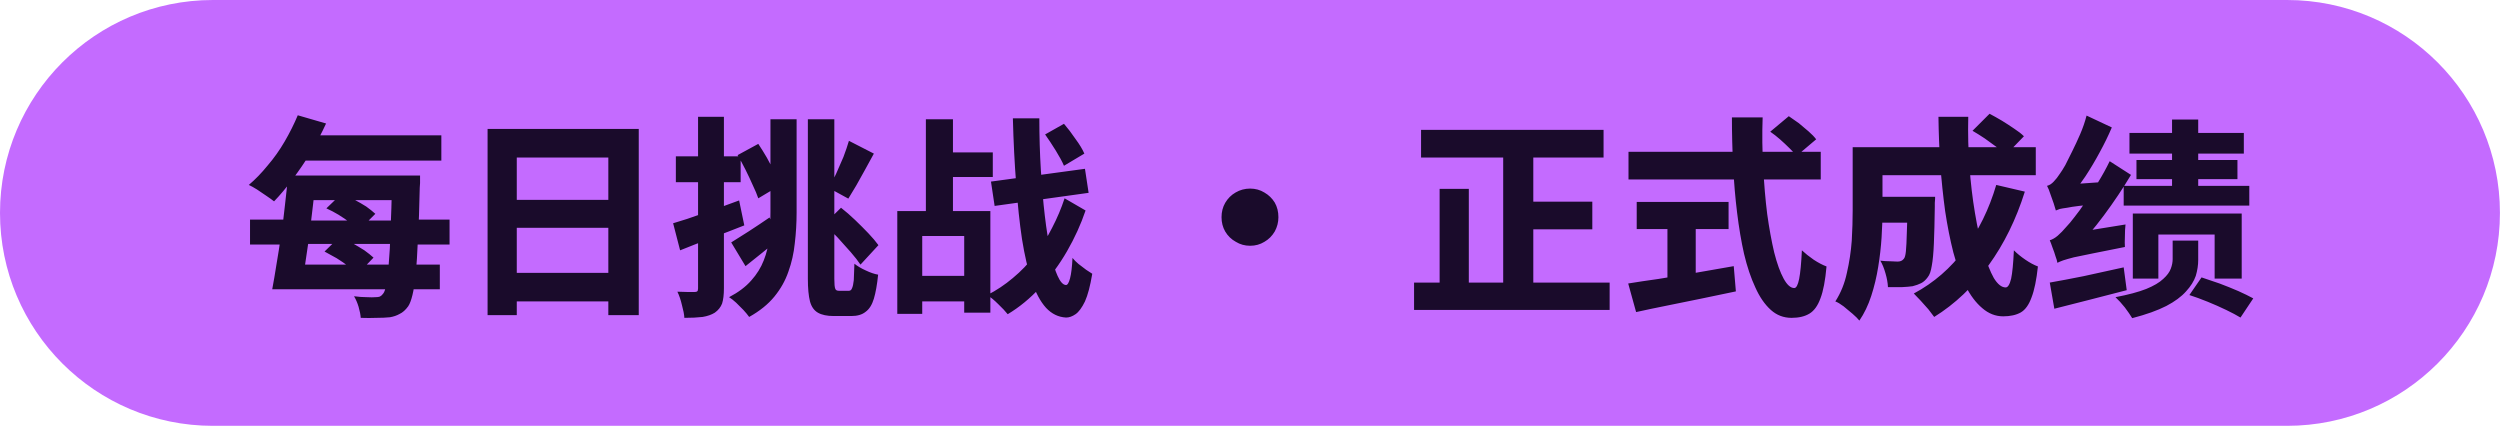
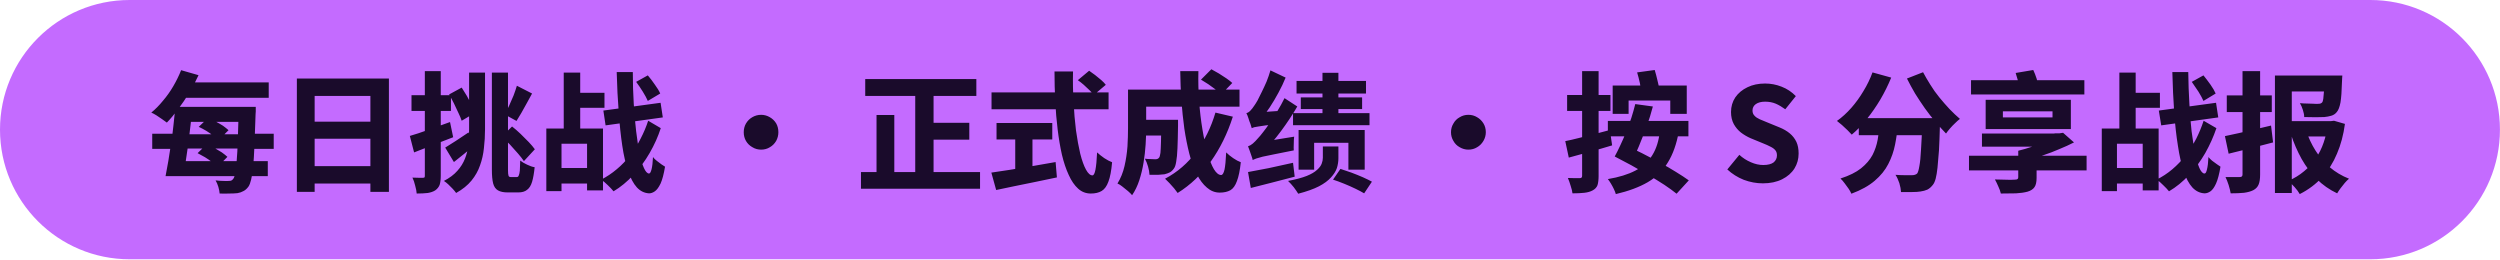
- <svg xmlns="http://www.w3.org/2000/svg" width="328.768" height="56" viewBox="0 0 82.192 14">
+ <svg xmlns="http://www.w3.org/2000/svg" width="539.972" height="56" viewBox="0 0 134.993 14">
  <defs />
-   <rect width="82.19" height="14" rx="7" fill="#c46bff" />
-   <path d="M9.9 5.77H13.26V6.58H9.9ZM9.42 8.7H14.46V9.51H9.42ZM9.57 4.45H14.51V5.28H9.57ZM12.89 5.77H13.81Q13.81 5.77 13.81 5.85Q13.81 5.92 13.81 6.02Q13.8 6.11 13.8 6.17Q13.78 7.17 13.74 7.86Q13.71 8.56 13.67 9.01Q13.62 9.46 13.56 9.7Q13.5 9.95 13.42 10.07Q13.29 10.25 13.14 10.32Q13 10.4 12.82 10.43Q12.63 10.45 12.38 10.45Q12.13 10.46 11.86 10.45Q11.85 10.3 11.79 10.09Q11.73 9.89 11.64 9.74Q11.87 9.77 12.06 9.77Q12.24 9.78 12.35 9.77Q12.44 9.77 12.49 9.75Q12.55 9.72 12.6 9.65Q12.66 9.58 12.7 9.34Q12.75 9.11 12.78 8.68Q12.82 8.25 12.84 7.57Q12.87 6.9 12.89 5.96ZM9.47 5.77H10.4Q10.35 6.24 10.29 6.74Q10.23 7.25 10.17 7.75Q10.1 8.25 10.03 8.7Q9.96 9.15 9.9 9.51H8.95Q9.02 9.14 9.09 8.69Q9.17 8.23 9.24 7.73Q9.32 7.23 9.37 6.73Q9.43 6.22 9.47 5.77ZM9.79 3.79 10.72 4.06Q10.5 4.54 10.22 5.01Q9.93 5.48 9.62 5.89Q9.31 6.31 9.01 6.62Q8.91 6.54 8.76 6.44Q8.61 6.34 8.45 6.23Q8.29 6.13 8.18 6.08Q8.5 5.81 8.8 5.44Q9.11 5.08 9.36 4.65Q9.61 4.22 9.79 3.79ZM10.73 6.85 11.24 6.36Q11.43 6.44 11.64 6.56Q11.85 6.67 12.04 6.79Q12.22 6.92 12.34 7.03L11.8 7.57Q11.69 7.46 11.51 7.32Q11.34 7.19 11.13 7.06Q10.93 6.94 10.73 6.85ZM10.67 8.27 11.17 7.78Q11.37 7.87 11.58 7.99Q11.79 8.11 11.98 8.23Q12.16 8.36 12.28 8.47L11.75 9.02Q11.64 8.9 11.46 8.76Q11.28 8.62 11.07 8.49Q10.86 8.37 10.67 8.27ZM8.22 7.22H9.75V7.25H13.31V7.22H14.78V8.04H13.31V8.02H9.75V8.04H8.22ZM16.03 4.24H21V10.36H20V5.18H16.99V10.36H16.03ZM16.69 6.57H20.42V7.49H16.69ZM16.69 8.97H20.42V9.91H16.69ZM22.13 7.34Q22.55 7.22 23.13 7.01Q23.71 6.81 24.3 6.59L24.47 7.41Q23.94 7.62 23.38 7.83Q22.83 8.04 22.36 8.23ZM22.22 5.14H24.35V5.99H22.22ZM22.95 3.84H23.8V9.48Q23.8 9.79 23.74 9.98Q23.67 10.16 23.5 10.28Q23.34 10.38 23.1 10.42Q22.85 10.45 22.5 10.45Q22.49 10.28 22.42 10.03Q22.36 9.77 22.27 9.59Q22.45 9.6 22.61 9.6Q22.77 9.6 22.83 9.6Q22.9 9.6 22.92 9.58Q22.95 9.56 22.95 9.48ZM25.33 3.92H26.19V6.98Q26.19 7.5 26.13 8Q26.08 8.49 25.92 8.93Q25.77 9.37 25.46 9.75Q25.15 10.13 24.63 10.42Q24.56 10.32 24.44 10.19Q24.32 10.07 24.2 9.95Q24.08 9.84 23.97 9.77Q24.43 9.53 24.7 9.22Q24.97 8.92 25.11 8.56Q25.25 8.21 25.29 7.81Q25.33 7.41 25.33 6.97ZM26.56 3.92H27.43V9.17Q27.43 9.42 27.46 9.49Q27.48 9.56 27.58 9.56Q27.61 9.56 27.65 9.56Q27.69 9.56 27.74 9.56Q27.8 9.56 27.84 9.56Q27.89 9.56 27.91 9.56Q27.98 9.56 28.01 9.48Q28.05 9.4 28.07 9.21Q28.08 9.01 28.09 8.67Q28.24 8.79 28.46 8.89Q28.69 9 28.87 9.03Q28.82 9.52 28.73 9.82Q28.64 10.12 28.46 10.25Q28.29 10.39 27.99 10.39Q27.94 10.39 27.87 10.39Q27.79 10.39 27.7 10.39Q27.61 10.39 27.54 10.39Q27.46 10.39 27.41 10.39Q27.08 10.39 26.89 10.28Q26.7 10.17 26.63 9.91Q26.56 9.64 26.56 9.16ZM24.25 5.1 24.93 4.73Q25.07 4.94 25.21 5.18Q25.35 5.43 25.46 5.67Q25.58 5.91 25.65 6.09L24.93 6.52Q24.87 6.34 24.75 6.09Q24.64 5.84 24.51 5.58Q24.38 5.32 24.25 5.1ZM27.1 7.37 27.65 6.83Q27.88 7.01 28.11 7.23Q28.35 7.46 28.55 7.67Q28.75 7.88 28.88 8.06L28.29 8.7Q28.17 8.52 27.97 8.29Q27.77 8.06 27.54 7.81Q27.31 7.57 27.1 7.37ZM24.04 7.97Q24.27 7.83 24.61 7.61Q24.95 7.39 25.3 7.15L25.61 7.85Q25.35 8.08 25.06 8.31Q24.77 8.54 24.51 8.75ZM27.91 4.63 28.73 5.05Q28.59 5.31 28.44 5.58Q28.29 5.85 28.15 6.1Q28.01 6.34 27.89 6.53L27.25 6.18Q27.37 5.97 27.49 5.71Q27.61 5.44 27.73 5.16Q27.84 4.87 27.91 4.63ZM30.44 3.92H31.33V7.65H30.44ZM30.79 5.01H32.64V5.82H30.79ZM29.76 9.07H32.17V9.91H29.76ZM29.5 6.94H32.56V10.28H31.7V7.76H30.32V10.32H29.5ZM34.36 4.42 34.98 4.07Q35.17 4.29 35.36 4.57Q35.56 4.84 35.65 5.05L34.98 5.45Q34.89 5.24 34.71 4.95Q34.53 4.66 34.36 4.42ZM32.58 5.97 35.67 5.55 35.79 6.34 32.7 6.77ZM35 6.52 35.69 6.92Q35.46 7.6 35.08 8.26Q34.7 8.92 34.2 9.45Q33.7 9.99 33.13 10.33Q33.01 10.18 32.82 10Q32.63 9.81 32.46 9.7Q32.91 9.47 33.3 9.14Q33.7 8.81 34.02 8.39Q34.35 7.97 34.59 7.49Q34.84 7.01 35 6.52ZM33.3 3.89H34.17Q34.17 4.78 34.22 5.59Q34.27 6.41 34.35 7.09Q34.43 7.77 34.54 8.28Q34.64 8.79 34.77 9.07Q34.9 9.36 35.04 9.37Q35.12 9.38 35.18 9.15Q35.24 8.92 35.26 8.48Q35.34 8.58 35.46 8.68Q35.59 8.78 35.71 8.87Q35.84 8.95 35.91 9Q35.81 9.6 35.67 9.91Q35.52 10.22 35.36 10.33Q35.2 10.44 35.05 10.44Q34.67 10.42 34.39 10.12Q34.11 9.81 33.92 9.24Q33.73 8.67 33.6 7.86Q33.48 7.06 33.41 6.06Q33.33 5.06 33.3 3.89ZM41.1 6.2Q41.36 6.2 41.57 6.33Q41.78 6.45 41.91 6.66Q42.03 6.87 42.03 7.14Q42.03 7.39 41.91 7.61Q41.78 7.83 41.57 7.95Q41.36 8.08 41.1 8.08Q40.84 8.08 40.63 7.95Q40.41 7.83 40.28 7.61Q40.16 7.4 40.16 7.14Q40.16 6.88 40.28 6.67Q40.41 6.45 40.62 6.33Q40.84 6.2 41.1 6.2ZM46.72 4.27H52.72V5.18H46.72ZM49.87 6.63H52.35V7.54H49.87ZM46.49 9.29H52.92V10.19H46.49ZM49.42 4.64H50.41V9.73H49.42ZM47.33 6.21H48.29V9.77H47.33ZM58.2 4.33 58.81 3.82Q58.96 3.92 59.14 4.05Q59.31 4.19 59.46 4.32Q59.62 4.46 59.71 4.58L59.06 5.13Q58.98 5.01 58.83 4.87Q58.69 4.73 58.52 4.58Q58.36 4.44 58.2 4.33ZM53.54 4.99H59.86V5.9H53.54ZM53.81 6.64H56.83V7.53H53.81ZM54.82 7.15H55.75V9.49H54.82ZM53.53 9.32Q53.96 9.25 54.53 9.17Q55.1 9.08 55.74 8.97Q56.38 8.86 57 8.75L57.07 9.58Q56.5 9.7 55.92 9.82Q55.33 9.94 54.79 10.05Q54.24 10.16 53.79 10.26ZM56.94 3.86H57.95Q57.92 4.69 57.97 5.51Q58.01 6.32 58.1 7.04Q58.2 7.75 58.33 8.3Q58.47 8.85 58.64 9.16Q58.81 9.47 58.99 9.47Q59.09 9.47 59.15 9.17Q59.21 8.87 59.24 8.23Q59.4 8.38 59.63 8.54Q59.86 8.69 60.05 8.76Q59.99 9.45 59.85 9.81Q59.72 10.17 59.49 10.31Q59.26 10.45 58.9 10.45Q58.51 10.45 58.22 10.19Q57.92 9.92 57.71 9.45Q57.49 8.98 57.34 8.35Q57.2 7.73 57.11 6.99Q57.02 6.26 56.98 5.46Q56.94 4.66 56.94 3.86ZM61.49 6.47H63.07V7.32H61.49ZM62.71 6.47H63.62Q63.62 6.47 63.62 6.53Q63.62 6.59 63.61 6.67Q63.61 6.75 63.61 6.8Q63.6 7.53 63.58 8Q63.56 8.48 63.51 8.74Q63.47 9 63.38 9.11Q63.28 9.25 63.16 9.31Q63.04 9.37 62.88 9.41Q62.74 9.43 62.53 9.44Q62.31 9.44 62.07 9.44Q62.06 9.23 61.99 8.99Q61.92 8.74 61.82 8.57Q61.99 8.59 62.15 8.59Q62.3 8.6 62.38 8.6Q62.45 8.6 62.5 8.58Q62.55 8.56 62.59 8.51Q62.64 8.46 62.66 8.26Q62.68 8.06 62.69 7.66Q62.71 7.27 62.71 6.61ZM64.85 4.3 65.41 3.74Q65.6 3.84 65.82 3.97Q66.03 4.1 66.22 4.23Q66.42 4.36 66.54 4.48L65.94 5.1Q65.83 4.98 65.65 4.84Q65.46 4.7 65.25 4.55Q65.04 4.41 64.85 4.3ZM65.63 6.08 66.57 6.3Q66.14 7.67 65.38 8.72Q64.62 9.78 63.59 10.42Q63.52 10.32 63.4 10.17Q63.28 10.03 63.15 9.89Q63.01 9.74 62.92 9.65Q63.91 9.12 64.59 8.2Q65.28 7.27 65.63 6.08ZM61.54 4.84H66.93V5.76H61.54ZM60.91 4.84H61.89V6.93Q61.89 7.33 61.86 7.81Q61.83 8.28 61.75 8.77Q61.67 9.27 61.52 9.73Q61.37 10.19 61.13 10.54Q61.05 10.44 60.91 10.32Q60.76 10.19 60.61 10.07Q60.45 9.95 60.34 9.91Q60.61 9.49 60.72 8.97Q60.84 8.45 60.88 7.91Q60.91 7.38 60.91 6.92ZM63.73 3.84H64.71Q64.69 4.67 64.75 5.48Q64.81 6.29 64.93 7Q65.05 7.72 65.21 8.27Q65.37 8.82 65.55 9.14Q65.74 9.45 65.94 9.45Q66.05 9.45 66.12 9.16Q66.18 8.88 66.21 8.23Q66.37 8.39 66.59 8.54Q66.81 8.69 67 8.76Q66.93 9.42 66.79 9.78Q66.66 10.14 66.44 10.27Q66.21 10.4 65.86 10.4Q65.48 10.4 65.17 10.13Q64.86 9.87 64.62 9.4Q64.39 8.93 64.22 8.3Q64.06 7.67 63.95 6.94Q63.85 6.2 63.79 5.41Q63.74 4.63 63.73 3.84ZM67.64 8.64Q67.63 8.56 67.58 8.43Q67.54 8.29 67.48 8.14Q67.43 7.99 67.39 7.9Q67.52 7.86 67.65 7.75Q67.78 7.64 67.95 7.44Q68.04 7.35 68.2 7.14Q68.37 6.93 68.57 6.63Q68.77 6.34 68.98 5.99Q69.19 5.65 69.36 5.3L70.06 5.75Q69.66 6.42 69.17 7.08Q68.68 7.74 68.18 8.23V8.25Q68.18 8.25 68.1 8.29Q68.02 8.33 67.91 8.39Q67.81 8.45 67.72 8.52Q67.64 8.59 67.64 8.64ZM67.64 8.64 67.58 7.95 67.96 7.69 69.88 7.38Q69.86 7.55 69.86 7.77Q69.85 7.99 69.86 8.12Q69.22 8.25 68.81 8.33Q68.4 8.41 68.18 8.46Q67.95 8.52 67.83 8.56Q67.72 8.6 67.64 8.64ZM67.59 6.92Q67.57 6.84 67.52 6.69Q67.47 6.55 67.41 6.38Q67.36 6.22 67.3 6.11Q67.42 6.08 67.52 5.97Q67.62 5.87 67.73 5.7Q67.79 5.62 67.9 5.43Q68 5.24 68.13 4.97Q68.26 4.71 68.39 4.41Q68.52 4.11 68.6 3.8L69.43 4.19Q69.26 4.59 69.03 5.01Q68.81 5.42 68.56 5.8Q68.31 6.17 68.06 6.48V6.5Q68.06 6.5 67.99 6.55Q67.92 6.59 67.83 6.66Q67.73 6.73 67.66 6.8Q67.59 6.87 67.59 6.92ZM67.59 6.92 67.56 6.31 67.92 6.07 69.06 5.99Q69.03 6.15 69 6.36Q68.98 6.57 68.98 6.71Q68.6 6.74 68.35 6.77Q68.1 6.8 67.96 6.83Q67.81 6.85 67.72 6.87Q67.64 6.9 67.59 6.92ZM67.39 9.29Q67.85 9.21 68.5 9.08Q69.16 8.94 69.82 8.79L69.92 9.54Q69.3 9.7 68.68 9.86Q68.05 10.02 67.54 10.15ZM70.01 4.37H73.77V5.05H70.01ZM70.24 5.26H73.56V5.89H70.24ZM69.82 6.11H73.95V6.76H69.82ZM71.41 3.93H72.27V6.49H71.41ZM71.43 7.91H72.27V8.55Q72.27 8.8 72.19 9.07Q72.1 9.33 71.87 9.58Q71.64 9.84 71.22 10.06Q70.79 10.28 70.1 10.46Q70.01 10.31 69.86 10.11Q69.7 9.91 69.55 9.77Q70.18 9.65 70.56 9.5Q70.93 9.35 71.12 9.17Q71.31 9 71.37 8.83Q71.43 8.67 71.43 8.52ZM71.98 9.7 72.38 9.12Q72.65 9.21 72.97 9.32Q73.29 9.44 73.59 9.57Q73.88 9.7 74.08 9.81L73.66 10.44Q73.48 10.33 73.19 10.19Q72.9 10.05 72.58 9.92Q72.26 9.79 71.98 9.7ZM70.12 7.02H73.7V9.16H72.81V7.71H70.96V9.16H70.12Z" fill="#1a0b2b" />
+   <rect width="134.99" height="14" rx="7" fill="#c46bff" />
+   <path d="M9.9 5.77H13.26V6.58H9.9ZM9.42 8.7H14.46V9.51H9.42ZM9.57 4.45H14.51V5.28H9.57ZM12.89 5.77H13.81Q13.81 5.77 13.81 5.85Q13.81 5.92 13.81 6.02Q13.8 6.11 13.8 6.17Q13.77 7.17 13.74 7.86Q13.71 8.56 13.67 9.01Q13.62 9.46 13.56 9.7Q13.5 9.95 13.42 10.07Q13.29 10.25 13.14 10.32Q13 10.4 12.82 10.43Q12.63 10.45 12.38 10.45Q12.13 10.46 11.86 10.45Q11.85 10.3 11.79 10.09Q11.73 9.89 11.64 9.74Q11.87 9.77 12.06 9.77Q12.24 9.78 12.35 9.77Q12.44 9.77 12.49 9.75Q12.55 9.72 12.6 9.65Q12.66 9.58 12.7 9.34Q12.75 9.11 12.78 8.68Q12.82 8.25 12.84 7.57Q12.86 6.9 12.89 5.96ZM9.47 5.77H10.4Q10.35 6.24 10.29 6.74Q10.23 7.25 10.17 7.75Q10.1 8.25 10.03 8.7Q9.96 9.15 9.9 9.51H8.94Q9.01 9.14 9.09 8.69Q9.17 8.23 9.24 7.73Q9.32 7.23 9.37 6.73Q9.43 6.22 9.47 5.77ZM9.78 3.79 10.72 4.06Q10.5 4.54 10.22 5.01Q9.93 5.48 9.62 5.89Q9.31 6.31 9.01 6.62Q8.91 6.54 8.76 6.44Q8.61 6.34 8.45 6.23Q8.29 6.13 8.17 6.08Q8.5 5.81 8.8 5.44Q9.11 5.08 9.36 4.65Q9.61 4.22 9.78 3.79ZM10.73 6.85 11.24 6.36Q11.43 6.44 11.64 6.56Q11.85 6.67 12.04 6.79Q12.22 6.92 12.34 7.03L11.8 7.57Q11.69 7.46 11.51 7.32Q11.34 7.19 11.13 7.06Q10.93 6.94 10.73 6.85ZM10.67 8.27 11.17 7.78Q11.37 7.87 11.58 7.99Q11.79 8.11 11.98 8.23Q12.16 8.36 12.28 8.47L11.74 9.02Q11.64 8.9 11.46 8.76Q11.28 8.62 11.07 8.49Q10.86 8.37 10.67 8.27ZM8.22 7.22H9.75V7.25H13.31V7.22H14.78V8.04H13.31V8.02H9.75V8.04H8.22ZM16.03 4.24H21V10.36H20V5.18H16.99V10.36H16.03ZM16.69 6.57H20.42V7.49H16.69ZM16.69 8.97H20.42V9.91H16.69ZM22.13 7.34Q22.55 7.22 23.13 7.01Q23.71 6.81 24.3 6.59L24.47 7.41Q23.94 7.62 23.38 7.83Q22.83 8.04 22.36 8.23ZM22.22 5.14H24.35V5.99H22.22ZM22.94 3.84H23.8V9.48Q23.8 9.79 23.74 9.98Q23.67 10.16 23.5 10.28Q23.34 10.38 23.1 10.42Q22.85 10.45 22.5 10.45Q22.49 10.28 22.42 10.03Q22.36 9.77 22.27 9.59Q22.45 9.6 22.61 9.6Q22.77 9.6 22.83 9.6Q22.9 9.6 22.92 9.58Q22.94 9.56 22.94 9.48ZM25.33 3.92H26.19V6.98Q26.19 7.5 26.13 8Q26.08 8.49 25.92 8.93Q25.77 9.37 25.46 9.75Q25.15 10.13 24.63 10.42Q24.56 10.32 24.44 10.19Q24.32 10.07 24.2 9.95Q24.08 9.84 23.97 9.77Q24.43 9.53 24.7 9.22Q24.97 8.92 25.11 8.56Q25.25 8.21 25.29 7.81Q25.33 7.41 25.33 6.97ZM26.56 3.92H27.43V9.17Q27.43 9.42 27.46 9.49Q27.48 9.56 27.58 9.56Q27.61 9.56 27.65 9.56Q27.69 9.56 27.74 9.56Q27.8 9.56 27.84 9.56Q27.89 9.56 27.91 9.56Q27.98 9.56 28.01 9.48Q28.05 9.4 28.07 9.21Q28.08 9.01 28.09 8.67Q28.24 8.79 28.46 8.89Q28.68 9 28.87 9.03Q28.82 9.52 28.73 9.82Q28.64 10.12 28.46 10.25Q28.29 10.39 27.99 10.39Q27.94 10.39 27.87 10.39Q27.79 10.39 27.7 10.39Q27.61 10.39 27.54 10.39Q27.46 10.39 27.41 10.39Q27.08 10.39 26.89 10.28Q26.7 10.17 26.63 9.91Q26.56 9.64 26.56 9.16ZM24.25 5.1 24.93 4.73Q25.07 4.94 25.21 5.18Q25.35 5.43 25.46 5.67Q25.58 5.91 25.65 6.09L24.93 6.52Q24.87 6.34 24.75 6.09Q24.64 5.84 24.51 5.58Q24.38 5.32 24.25 5.1ZM27.1 7.37 27.65 6.83Q27.88 7.01 28.11 7.23Q28.35 7.46 28.55 7.67Q28.75 7.88 28.88 8.06L28.29 8.7Q28.17 8.52 27.97 8.29Q27.77 8.06 27.54 7.81Q27.31 7.57 27.1 7.37ZM24.04 7.97Q24.27 7.83 24.61 7.61Q24.95 7.39 25.3 7.15L25.6 7.85Q25.35 8.08 25.06 8.31Q24.76 8.54 24.51 8.75ZM27.91 4.63 28.73 5.05Q28.59 5.31 28.44 5.58Q28.29 5.85 28.15 6.1Q28.01 6.34 27.89 6.53L27.25 6.18Q27.37 5.97 27.49 5.71Q27.61 5.44 27.73 5.16Q27.84 4.87 27.91 4.63ZM30.44 3.92H31.33V7.65H30.44ZM30.79 5.01H32.64V5.82H30.79ZM29.76 9.07H32.17V9.91H29.76ZM29.5 6.94H32.56V10.28H31.7V7.76H30.32V10.32H29.5ZM34.35 4.42 34.98 4.07Q35.17 4.29 35.36 4.57Q35.56 4.84 35.65 5.05L34.98 5.45Q34.89 5.24 34.71 4.95Q34.53 4.66 34.35 4.42ZM32.58 5.97 35.67 5.55 35.79 6.34 32.7 6.77ZM35 6.52 35.68 6.92Q35.46 7.6 35.08 8.26Q34.7 8.92 34.2 9.45Q33.7 9.99 33.13 10.33Q33.01 10.18 32.82 10Q32.63 9.81 32.46 9.7Q32.91 9.47 33.3 9.14Q33.7 8.81 34.02 8.39Q34.35 7.97 34.59 7.49Q34.84 7.01 35 6.52ZM33.3 3.89H34.17Q34.17 4.78 34.22 5.59Q34.27 6.41 34.35 7.09Q34.43 7.77 34.54 8.28Q34.64 8.79 34.77 9.07Q34.9 9.36 35.04 9.37Q35.12 9.38 35.18 9.15Q35.24 8.92 35.26 8.48Q35.33 8.58 35.46 8.68Q35.59 8.78 35.71 8.87Q35.84 8.95 35.91 9Q35.81 9.6 35.67 9.91Q35.52 10.22 35.36 10.33Q35.2 10.44 35.05 10.44Q34.67 10.42 34.39 10.12Q34.11 9.81 33.92 9.24Q33.72 8.67 33.6 7.86Q33.48 7.06 33.41 6.06Q33.33 5.06 33.3 3.89ZM41.1 6.2Q41.35 6.2 41.57 6.33Q41.78 6.45 41.91 6.66Q42.03 6.87 42.03 7.14Q42.03 7.39 41.91 7.61Q41.78 7.83 41.57 7.95Q41.36 8.08 41.1 8.08Q40.84 8.08 40.63 7.95Q40.41 7.83 40.28 7.61Q40.16 7.4 40.16 7.14Q40.16 6.88 40.28 6.67Q40.41 6.45 40.62 6.33Q40.84 6.2 41.1 6.2ZM46.72 4.27H52.72V5.18H46.72ZM49.87 6.63H52.34V7.54H49.87ZM46.49 9.29H52.92V10.19H46.49ZM49.42 4.64H50.41V9.73H49.42ZM47.33 6.21H48.29V9.77H47.33ZM58.2 4.33 58.81 3.82Q58.96 3.92 59.13 4.05Q59.31 4.19 59.46 4.32Q59.62 4.46 59.71 4.58L59.06 5.13Q58.98 5.01 58.83 4.87Q58.69 4.73 58.52 4.58Q58.36 4.44 58.2 4.33ZM53.54 4.99H59.86V5.9H53.54ZM53.81 6.64H56.82V7.53H53.81ZM54.82 7.15H55.75V9.49H54.82ZM53.53 9.32Q53.95 9.25 54.53 9.17Q55.1 9.08 55.74 8.97Q56.38 8.86 57 8.75L57.07 9.58Q56.5 9.7 55.92 9.82Q55.33 9.94 54.79 10.05Q54.24 10.16 53.79 10.26ZM56.94 3.86H57.94Q57.92 4.69 57.97 5.51Q58.01 6.32 58.1 7.04Q58.2 7.75 58.33 8.3Q58.47 8.85 58.64 9.16Q58.81 9.47 58.99 9.47Q59.09 9.47 59.15 9.17Q59.21 8.87 59.24 8.23Q59.4 8.38 59.63 8.54Q59.86 8.69 60.05 8.76Q59.99 9.45 59.85 9.81Q59.72 10.17 59.49 10.31Q59.26 10.45 58.9 10.45Q58.51 10.45 58.22 10.19Q57.92 9.92 57.71 9.45Q57.49 8.98 57.34 8.35Q57.2 7.73 57.11 6.99Q57.02 6.26 56.98 5.46Q56.94 4.66 56.94 3.86ZM61.49 6.47H63.07V7.32H61.49ZM62.71 6.47H63.61Q63.61 6.47 63.61 6.53Q63.61 6.59 63.61 6.67Q63.61 6.75 63.61 6.8Q63.6 7.53 63.58 8Q63.56 8.48 63.51 8.74Q63.47 9 63.38 9.11Q63.28 9.25 63.16 9.31Q63.04 9.37 62.88 9.41Q62.74 9.43 62.53 9.44Q62.31 9.44 62.07 9.44Q62.06 9.23 61.99 8.99Q61.92 8.74 61.82 8.57Q61.99 8.59 62.14 8.59Q62.3 8.6 62.38 8.6Q62.45 8.6 62.5 8.58Q62.55 8.56 62.59 8.51Q62.63 8.46 62.66 8.26Q62.68 8.06 62.69 7.66Q62.7 7.27 62.71 6.61ZM64.85 4.3 65.41 3.74Q65.6 3.84 65.82 3.97Q66.03 4.1 66.22 4.23Q66.41 4.36 66.54 4.48L65.94 5.1Q65.83 4.98 65.65 4.84Q65.46 4.7 65.25 4.55Q65.04 4.41 64.85 4.3ZM65.63 6.08 66.57 6.3Q66.13 7.67 65.38 8.72Q64.62 9.78 63.59 10.42Q63.52 10.32 63.4 10.17Q63.28 10.03 63.15 9.89Q63.01 9.74 62.91 9.65Q63.91 9.12 64.59 8.2Q65.28 7.27 65.63 6.08ZM61.54 4.84H66.93V5.76H61.54ZM60.91 4.84H61.89V6.93Q61.89 7.33 61.86 7.81Q61.83 8.28 61.75 8.77Q61.67 9.27 61.52 9.73Q61.37 10.19 61.13 10.54Q61.05 10.44 60.91 10.32Q60.76 10.19 60.6 10.07Q60.45 9.95 60.34 9.91Q60.6 9.49 60.72 8.97Q60.84 8.45 60.88 7.91Q60.91 7.38 60.91 6.92ZM63.73 3.84H64.71Q64.69 4.67 64.75 5.48Q64.81 6.29 64.93 7Q65.05 7.72 65.21 8.27Q65.36 8.82 65.55 9.14Q65.74 9.45 65.94 9.45Q66.05 9.45 66.12 9.16Q66.18 8.88 66.21 8.23Q66.37 8.39 66.59 8.54Q66.81 8.69 67 8.76Q66.93 9.42 66.79 9.78Q66.66 10.14 66.44 10.27Q66.21 10.4 65.86 10.4Q65.48 10.4 65.17 10.13Q64.86 9.87 64.62 9.4Q64.38 8.93 64.22 8.3Q64.06 7.67 63.95 6.94Q63.85 6.2 63.79 5.41Q63.74 4.63 63.73 3.84ZM67.64 8.64Q67.63 8.56 67.58 8.43Q67.53 8.29 67.48 8.14Q67.43 7.99 67.39 7.9Q67.52 7.86 67.65 7.75Q67.78 7.64 67.95 7.44Q68.04 7.35 68.2 7.14Q68.37 6.93 68.57 6.63Q68.77 6.34 68.98 5.99Q69.19 5.65 69.36 5.3L70.05 5.75Q69.66 6.42 69.17 7.08Q68.68 7.74 68.18 8.23V8.25Q68.18 8.25 68.1 8.29Q68.02 8.33 67.91 8.39Q67.81 8.45 67.72 8.52Q67.64 8.59 67.64 8.64ZM67.64 8.64 67.58 7.95 67.96 7.69 69.88 7.38Q69.86 7.55 69.86 7.77Q69.85 7.99 69.86 8.12Q69.21 8.25 68.81 8.33Q68.4 8.41 68.18 8.46Q67.95 8.52 67.83 8.56Q67.72 8.6 67.64 8.64ZM67.59 6.92Q67.57 6.84 67.52 6.69Q67.46 6.55 67.41 6.38Q67.36 6.22 67.3 6.11Q67.42 6.08 67.52 5.97Q67.62 5.87 67.73 5.7Q67.79 5.62 67.9 5.43Q68 5.24 68.13 4.97Q68.26 4.71 68.39 4.41Q68.51 4.11 68.6 3.8L69.42 4.19Q69.26 4.59 69.03 5.01Q68.81 5.42 68.56 5.8Q68.31 6.17 68.06 6.48V6.5Q68.06 6.5 67.99 6.55Q67.92 6.59 67.83 6.66Q67.73 6.73 67.66 6.8Q67.59 6.87 67.59 6.92ZM67.59 6.92 67.56 6.31 67.92 6.07 69.06 5.99Q69.03 6.15 69 6.36Q68.98 6.57 68.98 6.71Q68.6 6.74 68.35 6.77Q68.1 6.8 67.95 6.83Q67.81 6.85 67.72 6.87Q67.64 6.9 67.59 6.92ZM67.39 9.29Q67.85 9.21 68.5 9.08Q69.16 8.94 69.82 8.79L69.91 9.54Q69.3 9.7 68.68 9.86Q68.05 10.02 67.54 10.15ZM70.01 4.37H73.76V5.05H70.01ZM70.24 5.26H73.55V5.89H70.24ZM69.82 6.11H73.95V6.76H69.82ZM71.41 3.93H72.27V6.49H71.41ZM71.43 7.91H72.27V8.55Q72.27 8.8 72.19 9.07Q72.1 9.33 71.87 9.58Q71.64 9.84 71.22 10.06Q70.79 10.28 70.1 10.46Q70.01 10.31 69.86 10.11Q69.7 9.91 69.55 9.77Q70.18 9.65 70.56 9.5Q70.93 9.35 71.12 9.17Q71.31 9 71.37 8.83Q71.43 8.67 71.43 8.52ZM71.98 9.7 72.38 9.12Q72.65 9.21 72.97 9.32Q73.29 9.44 73.59 9.57Q73.88 9.7 74.08 9.81L73.66 10.44Q73.48 10.33 73.19 10.19Q72.9 10.05 72.58 9.92Q72.26 9.79 71.98 9.7ZM70.12 7.02H73.69V9.16H72.81V7.71H70.96V9.16H70.12ZM79.29 6.2Q79.55 6.2 79.76 6.33Q79.97 6.45 80.1 6.66Q80.23 6.87 80.23 7.14Q80.23 7.39 80.1 7.61Q79.97 7.83 79.76 7.95Q79.55 8.08 79.29 8.08Q79.04 8.08 78.82 7.95Q78.6 7.83 78.48 7.61Q78.35 7.4 78.35 7.14Q78.35 6.88 78.48 6.67Q78.6 6.45 78.82 6.33Q79.03 6.2 79.29 6.2ZM86.82 6.53H91.17V7.36H86.82ZM89.63 7.06 90.65 7.11Q90.47 8.11 90.06 8.77Q89.66 9.44 88.97 9.84Q88.28 10.24 87.25 10.48Q87.22 10.37 87.15 10.22Q87.08 10.07 86.99 9.92Q86.9 9.77 86.82 9.67Q87.72 9.52 88.31 9.21Q88.9 8.9 89.22 8.38Q89.55 7.85 89.63 7.06ZM87.19 8.45 87.79 7.85Q88.19 8.04 88.66 8.27Q89.13 8.51 89.6 8.77Q90.08 9.02 90.49 9.28Q90.9 9.53 91.19 9.74L90.53 10.46Q90.26 10.24 89.87 9.98Q89.47 9.72 89.01 9.45Q88.55 9.18 88.08 8.92Q87.6 8.66 87.19 8.45ZM88.4 3.91 89.35 3.78Q89.43 4.04 89.5 4.35Q89.58 4.66 89.61 4.88L88.63 5.03Q88.61 4.81 88.55 4.49Q88.48 4.17 88.4 3.91ZM87.19 8.45Q87.34 8.18 87.5 7.83Q87.66 7.49 87.81 7.12Q87.96 6.74 88.09 6.36Q88.21 5.98 88.3 5.62L89.25 5.75Q89.11 6.29 88.91 6.84Q88.7 7.4 88.49 7.91Q88.27 8.43 88.07 8.84ZM87.08 4.62H91.08V6.15H90.19V5.43H87.94V6.15H87.08ZM84.52 7.62Q84.83 7.56 85.22 7.46Q85.62 7.36 86.06 7.25Q86.5 7.13 86.93 7.02L87.05 7.85Q86.46 8.03 85.84 8.2Q85.22 8.37 84.71 8.51ZM84.62 5.13H86.96V5.99H84.62ZM85.43 3.84H86.32V9.49Q86.32 9.81 86.26 10Q86.19 10.18 86 10.28Q85.82 10.38 85.55 10.41Q85.28 10.44 84.91 10.44Q84.89 10.27 84.81 10.03Q84.74 9.79 84.66 9.61Q84.85 9.62 85.04 9.62Q85.22 9.62 85.29 9.62Q85.37 9.62 85.4 9.59Q85.43 9.56 85.43 9.49ZM95.19 9.9Q94.67 9.9 94.16 9.71Q93.66 9.51 93.27 9.15L93.92 8.36Q94.19 8.61 94.54 8.76Q94.88 8.91 95.21 8.91Q95.58 8.91 95.77 8.77Q95.95 8.62 95.95 8.39Q95.95 8.21 95.86 8.11Q95.77 8 95.6 7.92Q95.43 7.83 95.2 7.74L94.52 7.46Q94.25 7.34 94.01 7.16Q93.77 6.97 93.62 6.7Q93.47 6.42 93.47 6.05Q93.47 5.61 93.7 5.26Q93.94 4.91 94.36 4.71Q94.77 4.51 95.31 4.51Q95.77 4.51 96.2 4.68Q96.64 4.85 96.97 5.19L96.4 5.9Q96.14 5.71 95.89 5.6Q95.63 5.49 95.31 5.49Q95 5.49 94.81 5.62Q94.63 5.75 94.63 5.97Q94.63 6.14 94.74 6.25Q94.84 6.36 95.02 6.44Q95.2 6.52 95.43 6.61L96.09 6.88Q96.41 7.01 96.64 7.2Q96.87 7.39 97 7.66Q97.12 7.92 97.12 8.29Q97.12 8.73 96.9 9.09Q96.67 9.46 96.23 9.68Q95.79 9.9 95.19 9.9ZM100.37 6.38H104.1V7.3H100.37ZM103.8 6.38H104.77Q104.77 6.38 104.76 6.46Q104.76 6.53 104.76 6.63Q104.76 6.72 104.75 6.78Q104.73 7.55 104.7 8.11Q104.66 8.67 104.62 9.05Q104.58 9.42 104.52 9.65Q104.46 9.87 104.37 9.98Q104.23 10.16 104.07 10.24Q103.91 10.31 103.7 10.34Q103.52 10.37 103.24 10.37Q102.96 10.37 102.65 10.37Q102.64 10.16 102.56 9.89Q102.47 9.62 102.35 9.44Q102.63 9.46 102.86 9.46Q103.1 9.46 103.24 9.46Q103.42 9.46 103.52 9.37Q103.59 9.28 103.64 8.97Q103.7 8.67 103.73 8.07Q103.77 7.48 103.8 6.55ZM101.11 3.91 102.12 4.19Q101.87 4.8 101.53 5.38Q101.19 5.95 100.8 6.43Q100.41 6.92 99.99 7.27Q99.9 7.17 99.76 7.03Q99.61 6.89 99.46 6.75Q99.31 6.62 99.19 6.53Q99.6 6.24 99.97 5.82Q100.33 5.41 100.62 4.92Q100.92 4.43 101.11 3.91ZM103.84 3.9Q104.01 4.22 104.23 4.57Q104.45 4.93 104.72 5.26Q104.99 5.59 105.27 5.89Q105.56 6.19 105.83 6.42Q105.71 6.51 105.57 6.65Q105.43 6.78 105.3 6.93Q105.17 7.08 105.08 7.21Q104.8 6.92 104.51 6.58Q104.22 6.24 103.94 5.85Q103.66 5.45 103.41 5.05Q103.17 4.64 102.97 4.24ZM101.51 6.65H102.49Q102.44 7.24 102.33 7.8Q102.22 8.36 101.96 8.86Q101.71 9.35 101.23 9.76Q100.75 10.17 99.97 10.46Q99.92 10.34 99.82 10.19Q99.71 10.04 99.6 9.89Q99.49 9.74 99.38 9.64Q100.09 9.41 100.49 9.09Q100.9 8.76 101.11 8.37Q101.31 7.98 101.39 7.54Q101.46 7.11 101.51 6.65ZM106.32 8.41H112.67V9.2H106.32ZM107.02 7.21H111.15V7.92H107.02ZM108.98 8.15H109.97V9.61Q109.97 9.94 109.86 10.1Q109.75 10.27 109.48 10.35Q109.22 10.42 108.86 10.44Q108.5 10.45 108.04 10.45Q108 10.27 107.9 10.06Q107.81 9.85 107.72 9.69Q107.92 9.7 108.15 9.7Q108.37 9.71 108.56 9.71Q108.74 9.7 108.8 9.7Q108.9 9.7 108.94 9.67Q108.98 9.64 108.98 9.57ZM110.94 7.2H111.2L111.4 7.17L111.99 7.69Q111.62 7.88 111.2 8.05Q110.79 8.23 110.34 8.38Q109.89 8.53 109.41 8.65Q109.34 8.53 109.21 8.38Q109.07 8.23 108.98 8.14Q109.35 8.05 109.73 7.92Q110.11 7.79 110.43 7.65Q110.75 7.5 110.94 7.37ZM108.15 6.01V6.34H110.83V6.01ZM107.22 5.39H111.82V6.97H107.22ZM106.43 4.33H112.55V5.1H106.43ZM108.84 3.94 109.79 3.78Q109.89 3.99 109.97 4.24Q110.05 4.48 110.06 4.67L109.06 4.85Q109.04 4.67 108.98 4.41Q108.91 4.16 108.84 3.94ZM114.44 3.92H115.32V7.65H114.44ZM114.79 5.01H116.63V5.82H114.79ZM113.75 9.07H116.16V9.91H113.75ZM113.49 6.94H116.56V10.28H115.7V7.76H114.31V10.32H113.49ZM118.35 4.42 118.98 4.07Q119.16 4.29 119.36 4.57Q119.55 4.84 119.64 5.05L118.98 5.45Q118.89 5.24 118.71 4.95Q118.52 4.66 118.35 4.42ZM116.57 5.97 119.66 5.55 119.78 6.34 116.7 6.77ZM118.99 6.52 119.68 6.92Q119.45 7.6 119.08 8.26Q118.7 8.92 118.2 9.45Q117.7 9.99 117.12 10.33Q117 10.18 116.81 10Q116.63 9.81 116.45 9.7Q116.91 9.47 117.3 9.14Q117.69 8.81 118.02 8.39Q118.34 7.97 118.59 7.49Q118.83 7.01 118.99 6.52ZM117.3 3.89H118.16Q118.17 4.78 118.22 5.59Q118.26 6.41 118.34 7.09Q118.43 7.77 118.53 8.28Q118.64 8.79 118.76 9.07Q118.89 9.36 119.03 9.37Q119.12 9.38 119.17 9.15Q119.23 8.92 119.25 8.48Q119.33 8.58 119.45 8.68Q119.58 8.78 119.71 8.87Q119.83 8.95 119.9 9Q119.8 9.6 119.66 9.91Q119.52 10.22 119.36 10.33Q119.2 10.44 119.04 10.44Q118.66 10.42 118.38 10.12Q118.1 9.81 117.91 9.24Q117.72 8.67 117.6 7.86Q117.47 7.06 117.4 6.06Q117.33 5.06 117.3 3.89ZM123.51 6.54H125.92V7.37H123.51ZM124.52 7.04Q124.71 7.62 125.03 8.13Q125.35 8.64 125.8 9.03Q126.26 9.42 126.84 9.65Q126.73 9.74 126.61 9.88Q126.49 10.02 126.38 10.17Q126.27 10.32 126.2 10.44Q125.57 10.14 125.1 9.67Q124.63 9.2 124.28 8.58Q123.94 7.97 123.7 7.24ZM125.69 6.54H125.87L126.03 6.52L126.62 6.69Q126.5 7.58 126.19 8.3Q125.89 9.02 125.39 9.57Q124.89 10.12 124.18 10.48Q124.08 10.3 123.9 10.1Q123.72 9.9 123.56 9.77Q124.04 9.56 124.41 9.25Q124.78 8.95 125.04 8.56Q125.31 8.17 125.47 7.7Q125.63 7.24 125.69 6.71ZM125.52 4.08H126.48Q126.48 4.08 126.47 4.21Q126.47 4.34 126.46 4.42Q126.44 5.17 126.38 5.53Q126.31 5.9 126.18 6.05Q126.06 6.2 125.88 6.25Q125.71 6.3 125.51 6.32Q125.33 6.33 125.04 6.33Q124.75 6.33 124.42 6.32Q124.42 6.15 124.35 5.94Q124.28 5.72 124.19 5.57Q124.39 5.59 124.56 5.59Q124.74 5.6 124.88 5.6Q125.02 5.61 125.1 5.61Q125.2 5.61 125.26 5.6Q125.33 5.59 125.38 5.54Q125.43 5.49 125.45 5.34Q125.47 5.19 125.49 4.91Q125.51 4.63 125.52 4.21ZM120.14 7.35Q120.47 7.28 120.88 7.19Q121.29 7.1 121.74 6.99Q122.19 6.89 122.63 6.78L122.74 7.69Q122.14 7.85 121.51 8.01Q120.88 8.17 120.34 8.3ZM120.24 5.15H122.67V6.05H120.24ZM121.09 3.84H122.04V9.42Q122.04 9.77 121.96 9.96Q121.88 10.16 121.67 10.27Q121.47 10.37 121.17 10.41Q120.87 10.44 120.45 10.44Q120.42 10.25 120.34 9.99Q120.26 9.74 120.17 9.56Q120.4 9.56 120.63 9.56Q120.85 9.56 120.93 9.56Q121.02 9.56 121.05 9.53Q121.09 9.5 121.09 9.42ZM122.84 4.08H125.81V4.94H123.75V10.42H122.84Z" fill="#1a0b2b" />
</svg>
